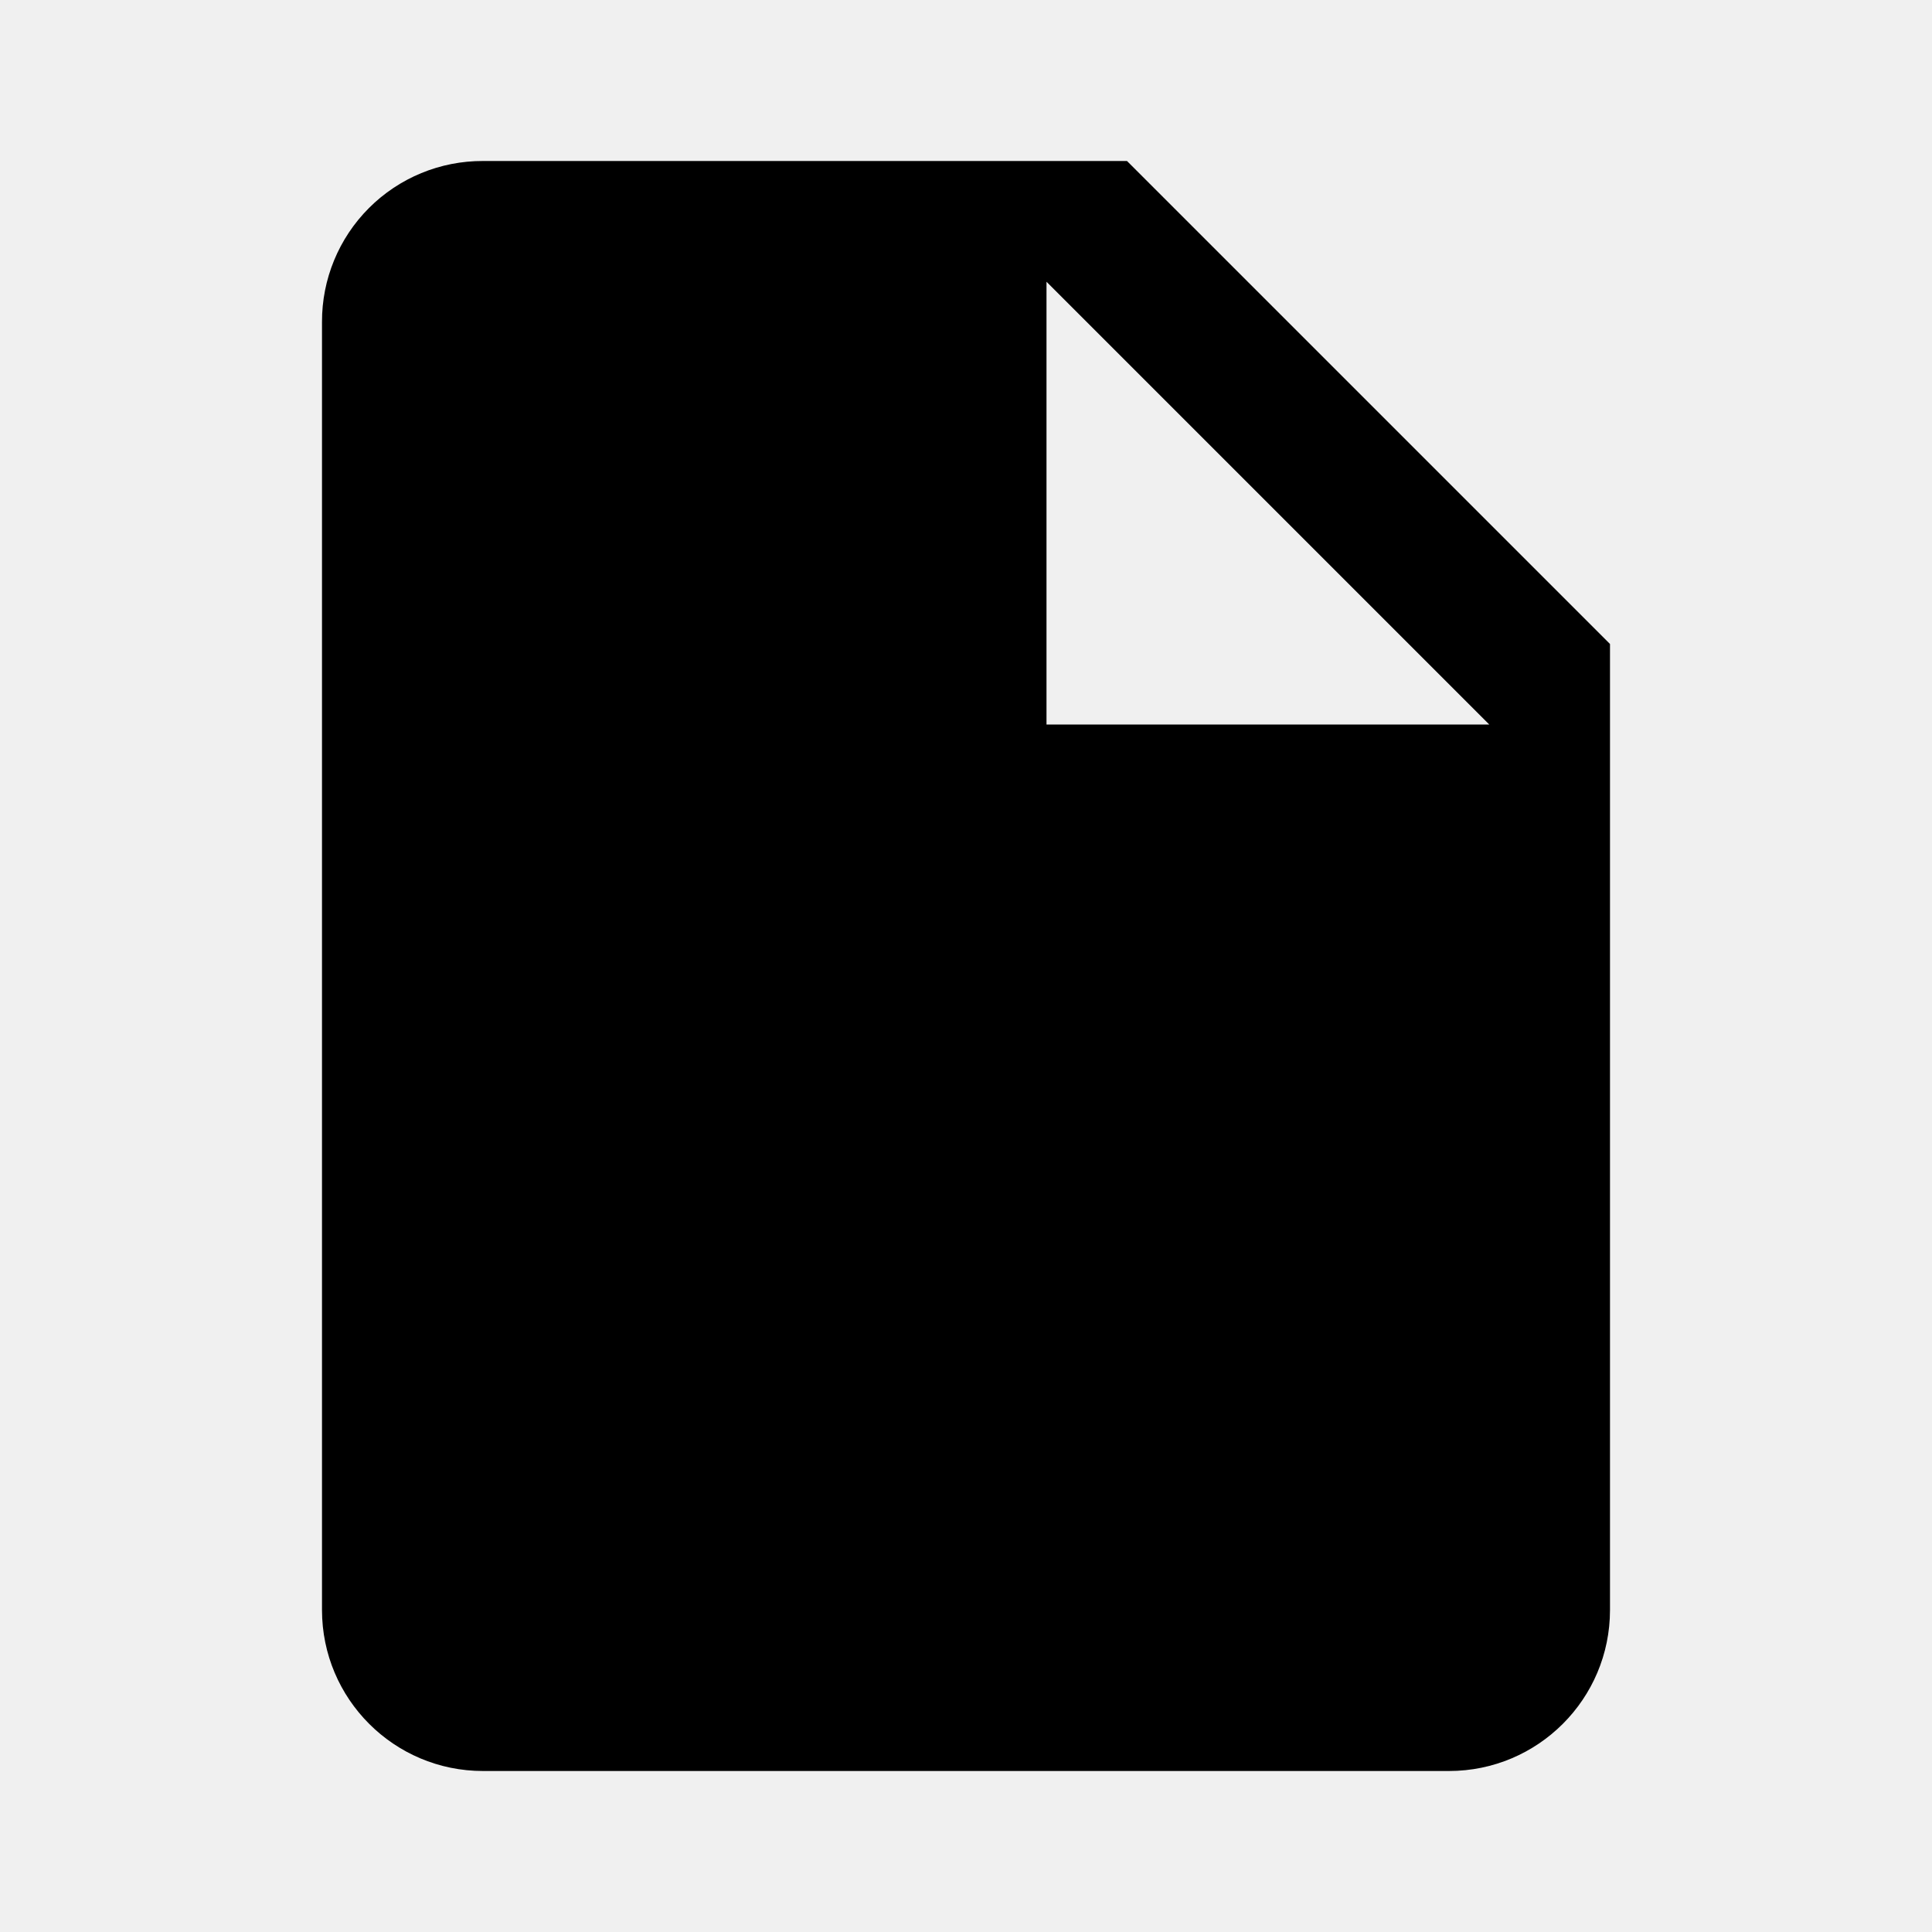
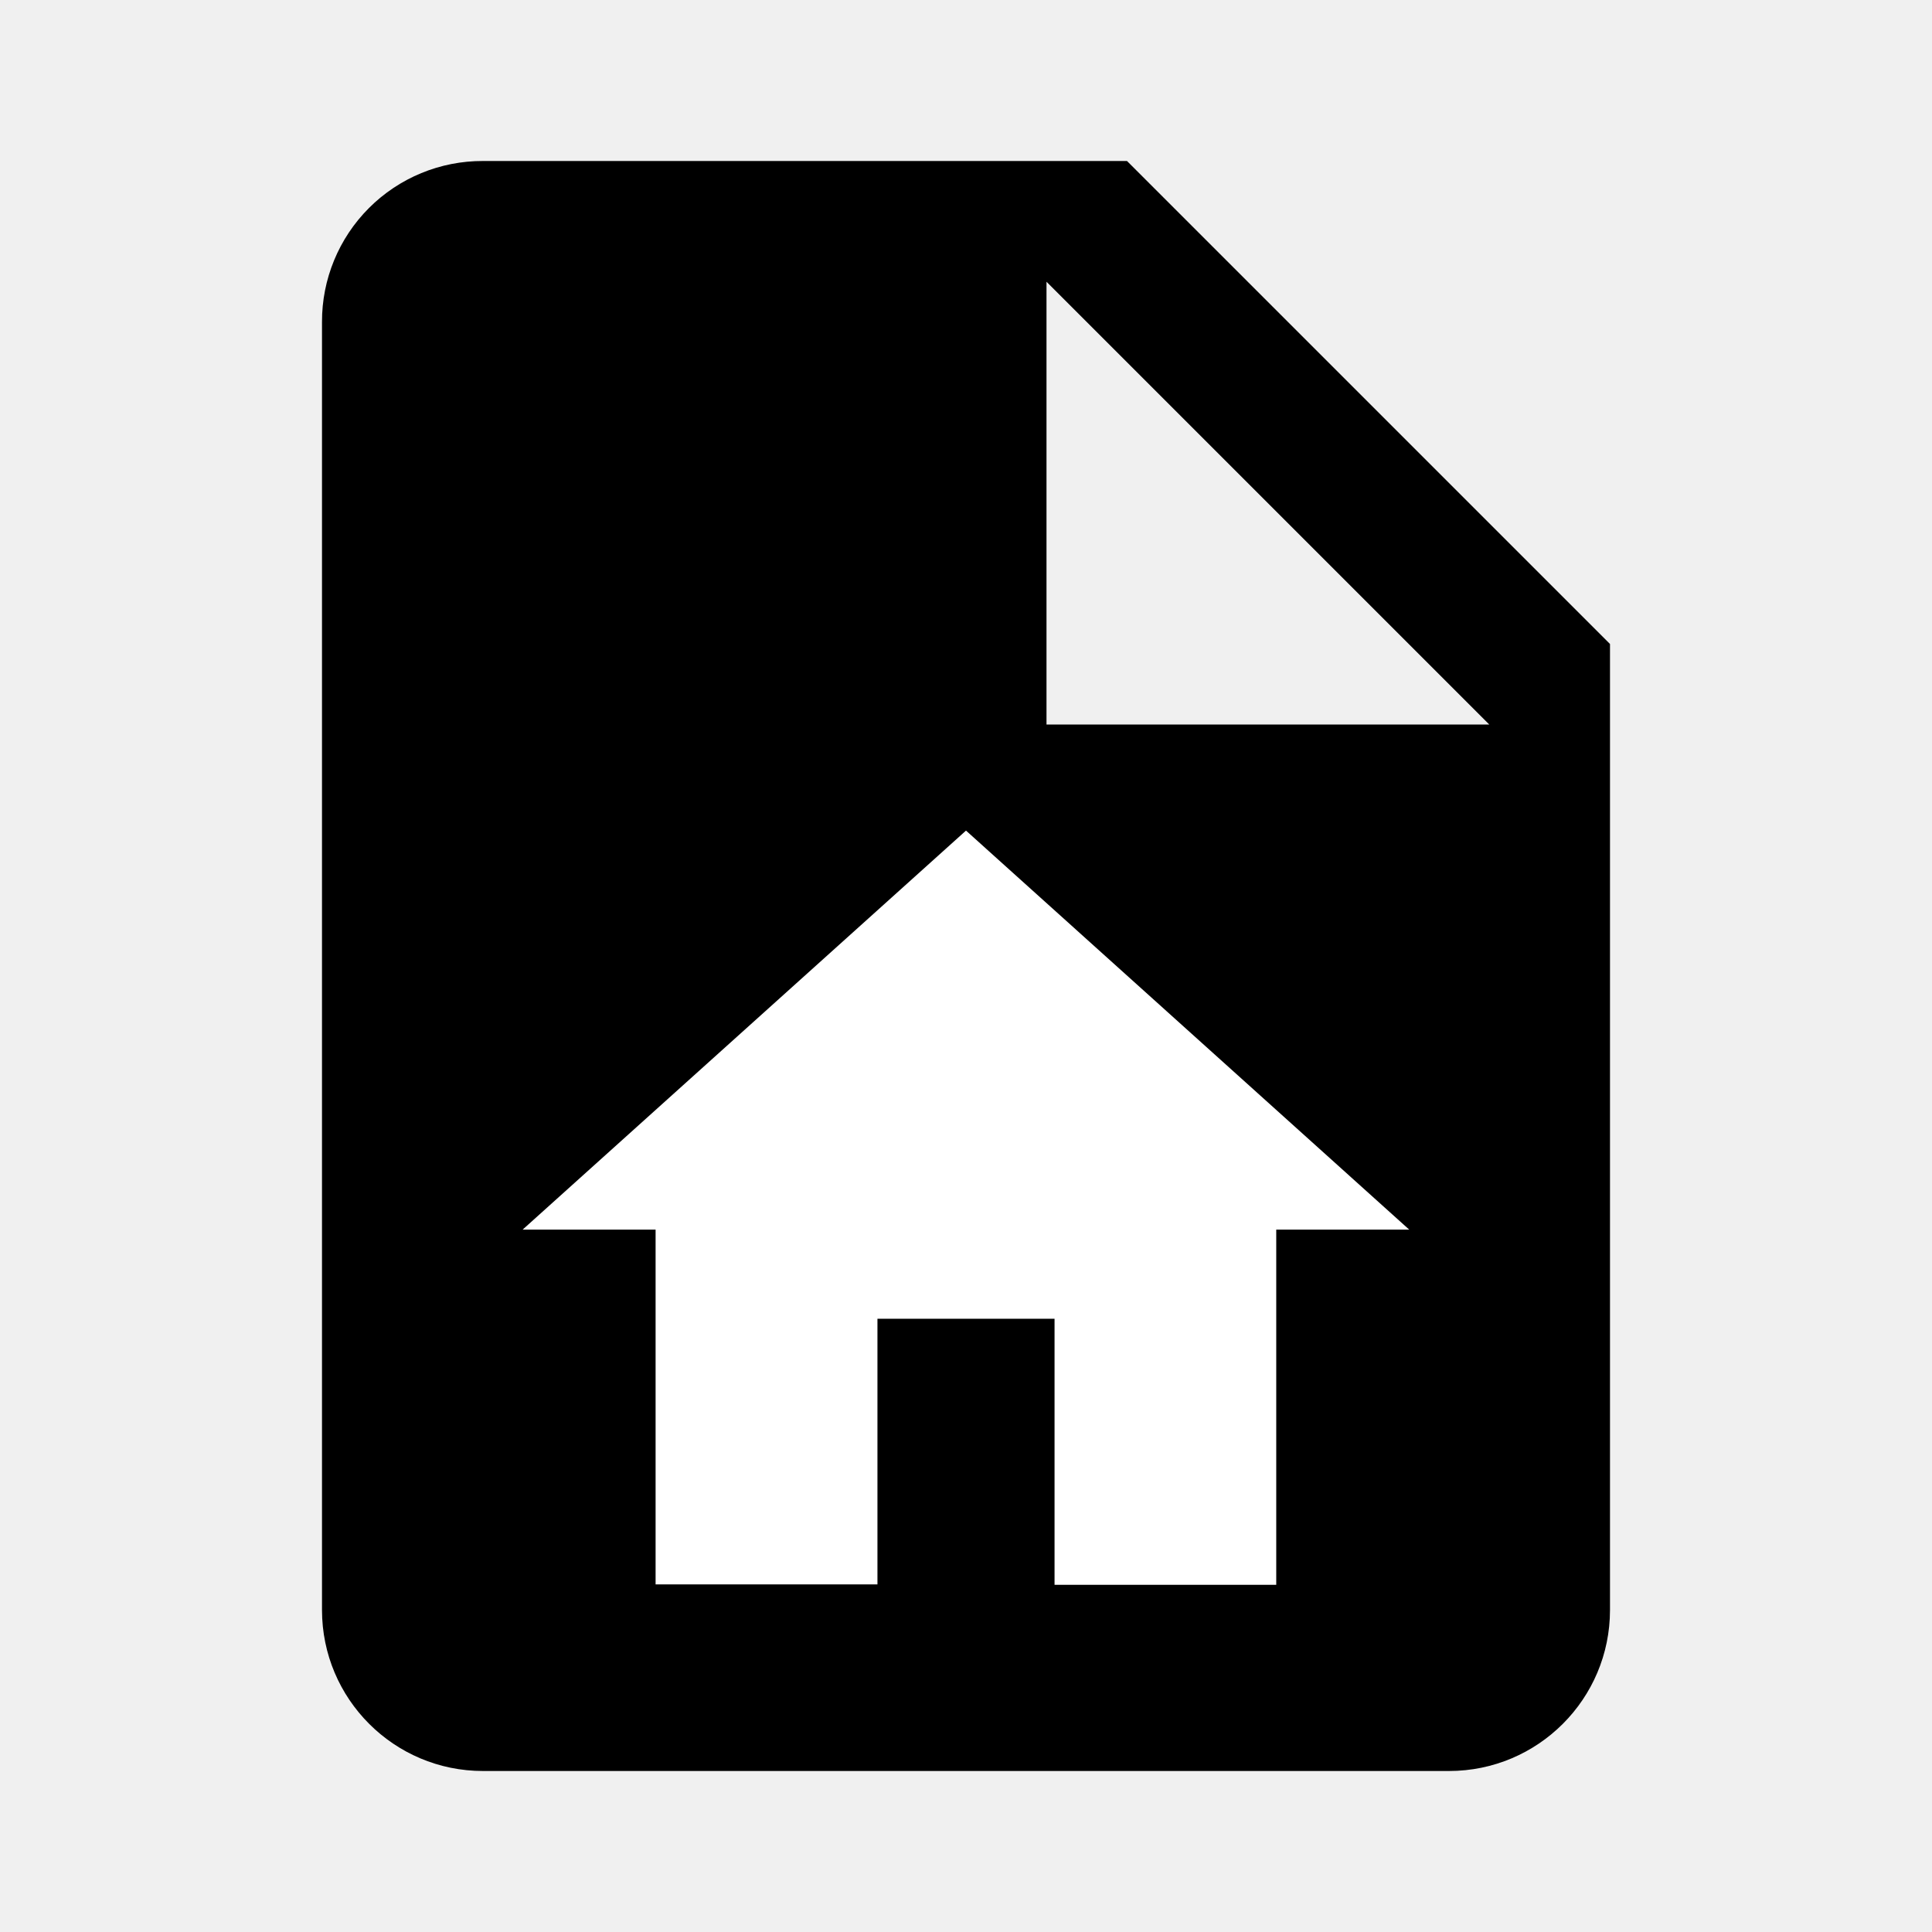
<svg xmlns="http://www.w3.org/2000/svg" viewBox="0 0 24 24">
-   <path d="M13,9h5.5L13,3.5V9M6,2h8l6,6V20a2,2,0,0,1-2,2H6a2,2,0,0,1-2-2V4A1.993,1.993,0,0,1,6,2" />
-   <path class="fillPath" d="M10.9,19.682v-3.3h2.2v3.305h2.754V15.275h1.652L12,10.318,6.492,15.275H8.144v4.407Z" />
+   <path class="fillPath" d="M13,9h5.5L13,3.5V9M6,2h8l6,6V20a2,2,0,0,1-2,2H6a2,2,0,0,1-2-2V4A1.993,1.993,0,0,1,6,2" />
+   <path d="M10.9,19.682v-3.3h2.2v3.305h2.754V15.275h1.652L12,10.318,6.492,15.275H8.144v4.407Z" style="fill:#fff" />
</svg>
